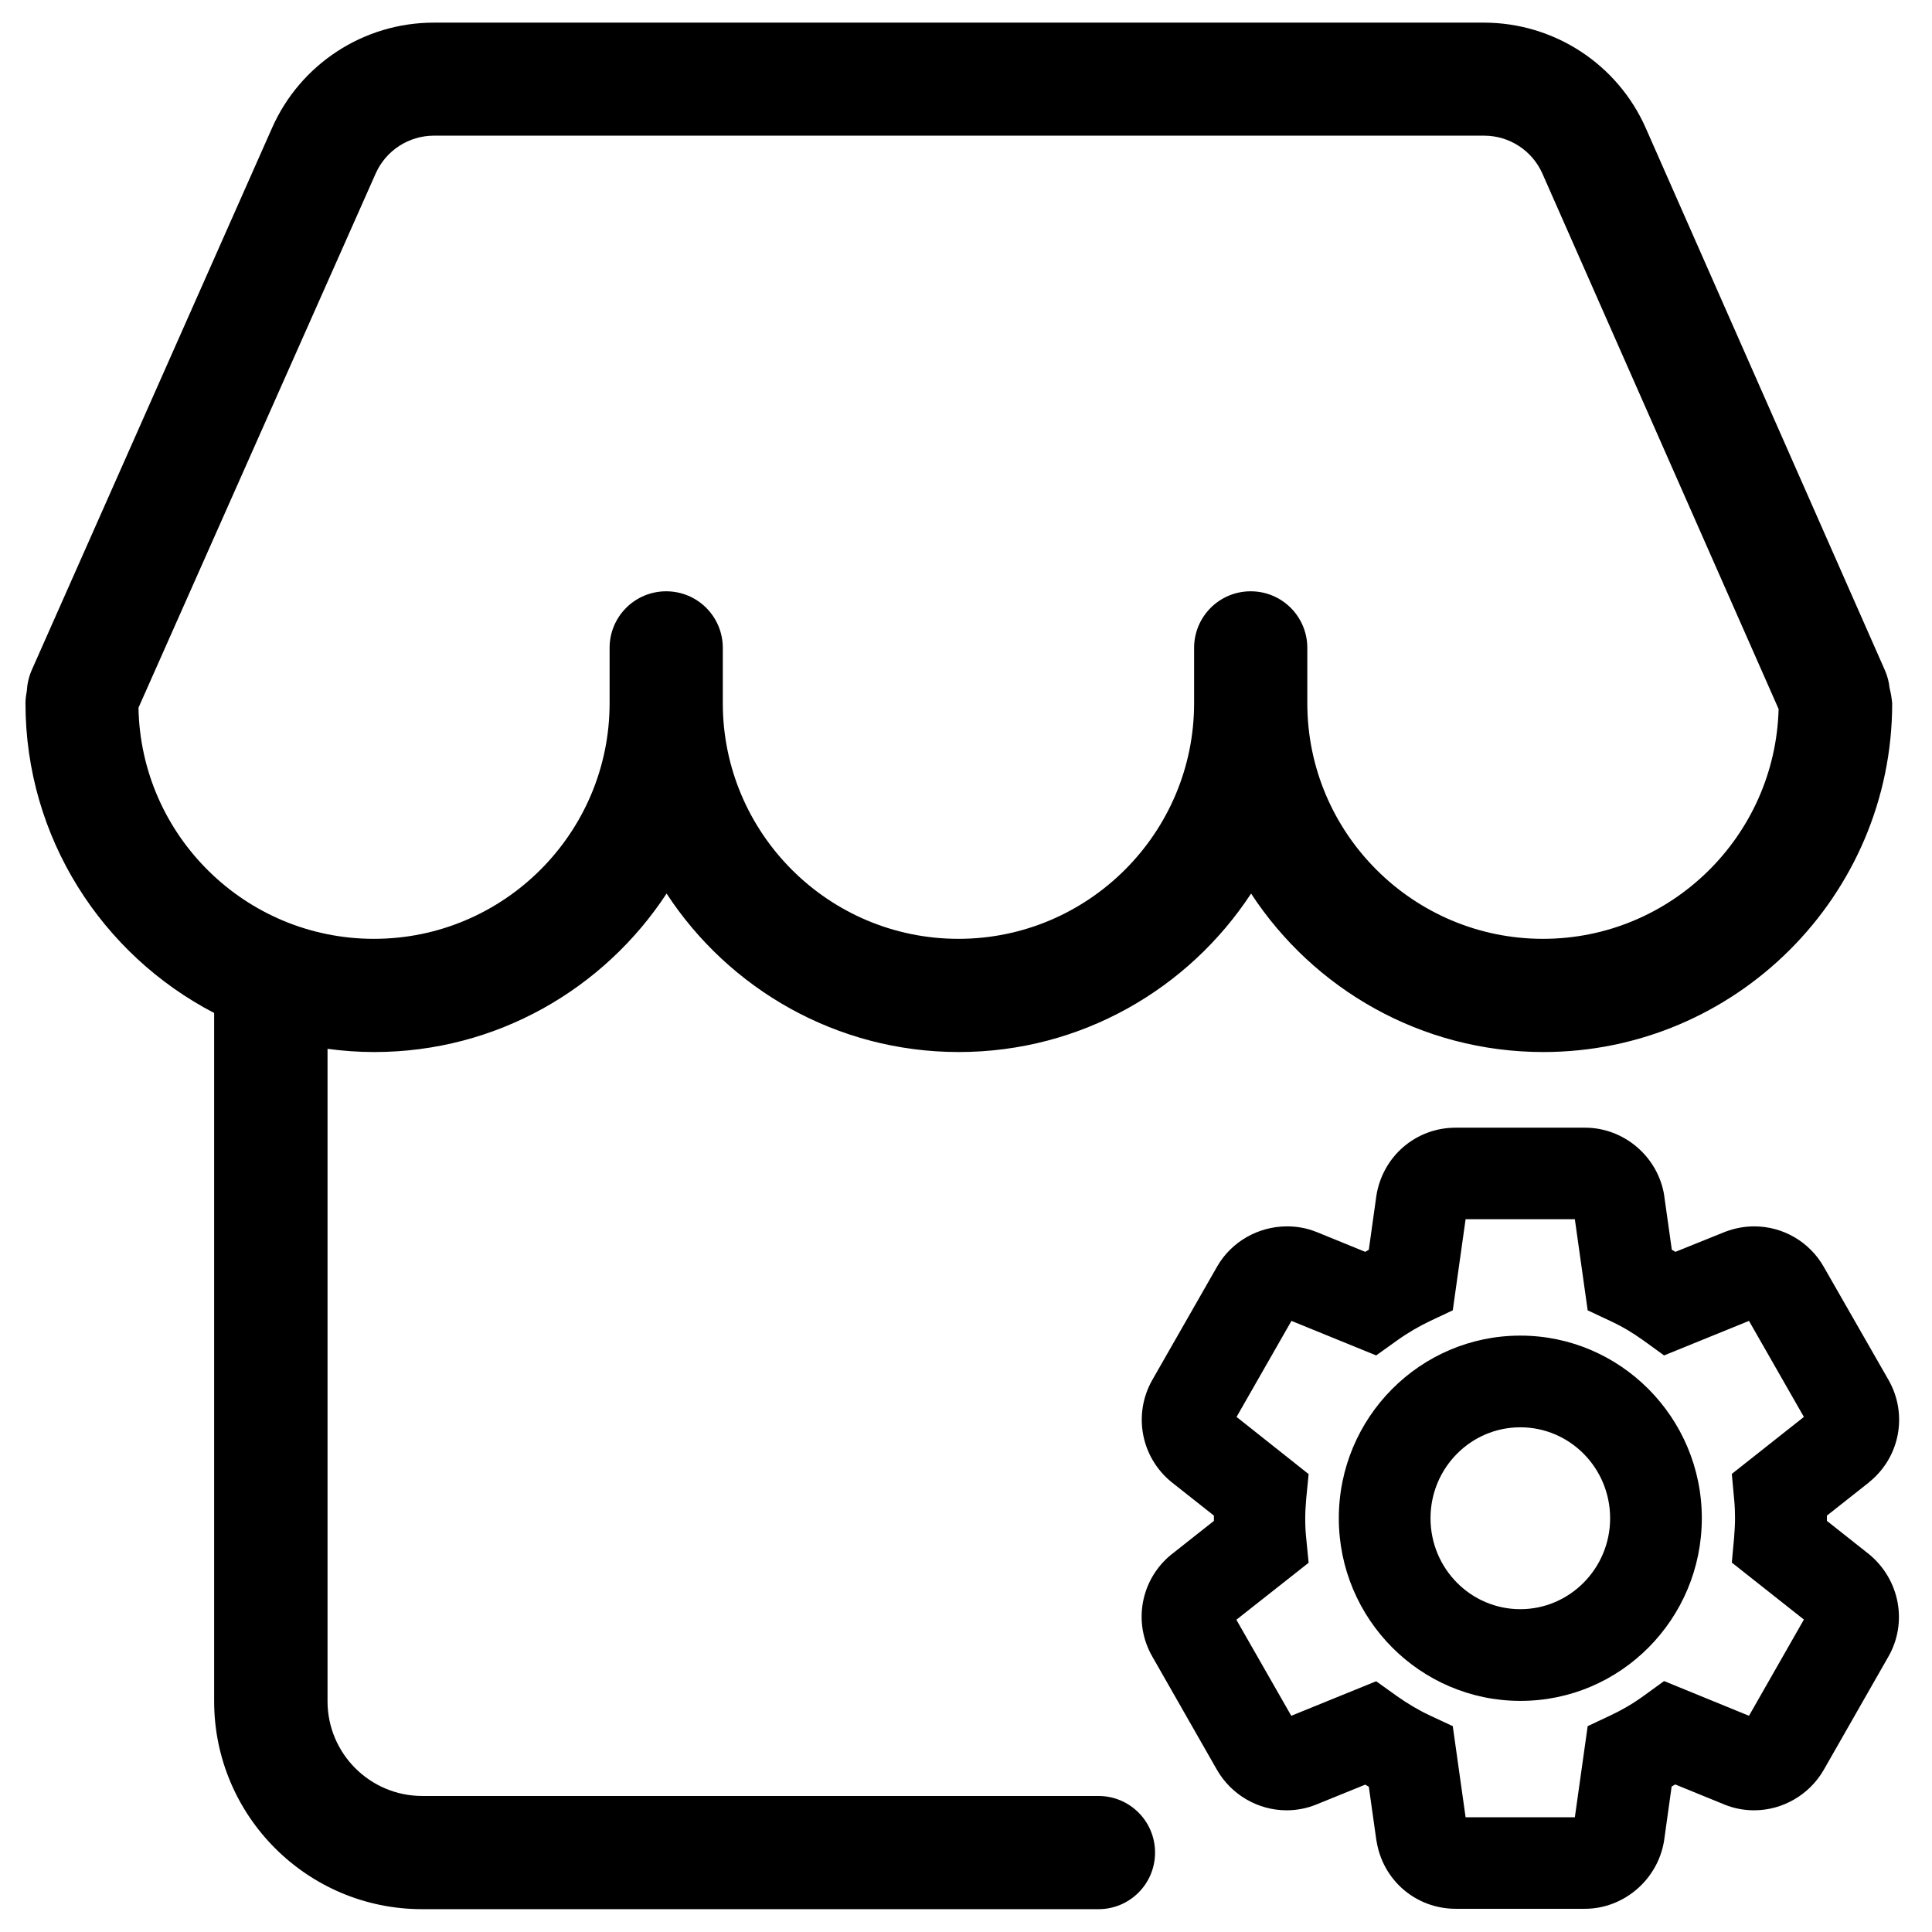
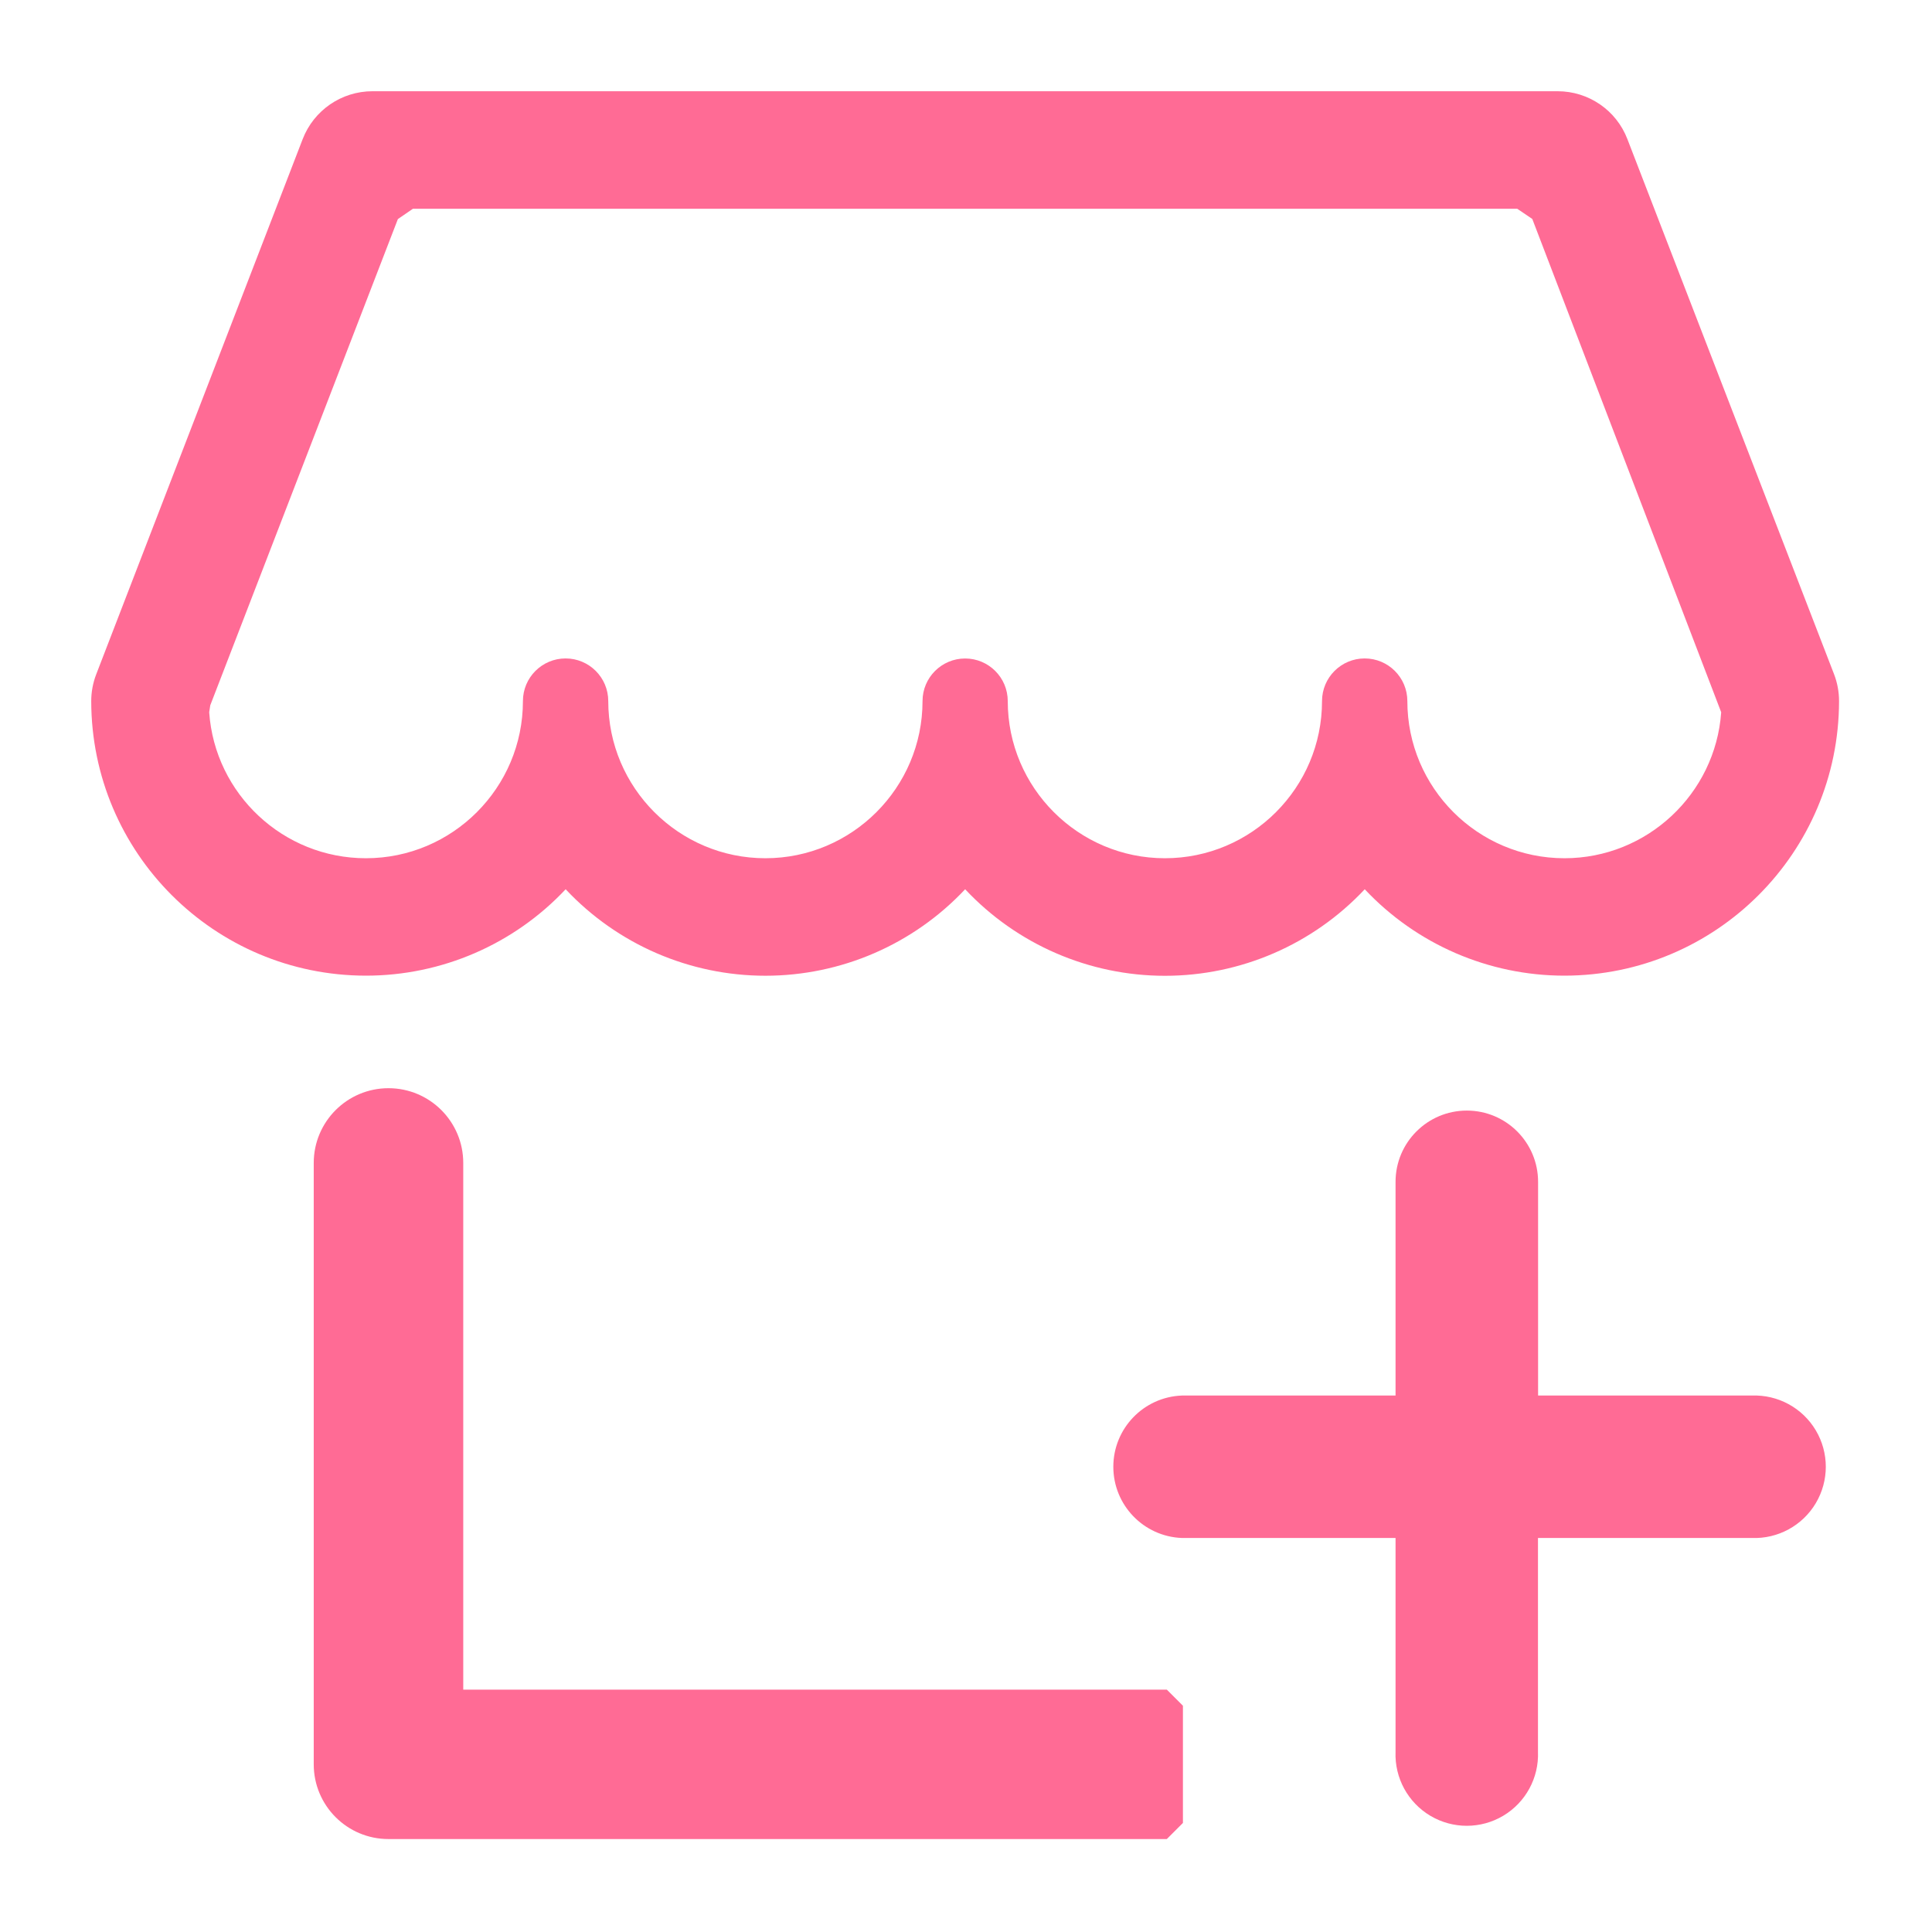
- <svg xmlns="http://www.w3.org/2000/svg" t="1746520223602" class="icon" viewBox="0 0 1024 1024" version="1.1" p-id="19001" width="200" height="200">
-   <path d="M1001.5 364.6c-0.3-3.1-1.1-6.2-2.4-9.2L872.3 67.9c-15-34-48.7-55.9-85.8-55.9H229.9c-37.1 0-70.7 21.9-85.7 55.8L16.8 355.2c-1.6 3.7-2.4 7.5-2.6 11.2-0.4 2-0.7 4.2-0.7 6.3 0 71.4 40.7 133.4 100 164.2v364.8c0 60.8 49.4 110.2 110.2 110.2h358.5c16.6 0 30-13.4 30-30s-13.4-30-30-30H223.8c-27.7 0-50.2-22.5-50.2-50.2V555.9c8.1 1.1 16.4 1.7 24.8 1.7 64.8 0 121.8-33.5 154.9-84 33 50.5 90.1 84 154.9 84 64.8 0 121.8-33.5 154.9-84 33 50.5 90.1 84 154.9 84 101.9 0 184.9-82.9 184.9-184.9-0.3-2.8-0.7-5.5-1.4-8.1z m-183.7 133c-68.8 0-124.9-56-124.9-124.9v-29.3c0-16.6-13.4-30-30-30s-30 13.4-30 30v29.3c0 68.8-56 124.9-124.9 124.9s-124.9-56-124.9-124.9v-29.3c0-16.6-13.4-30-30-30s-30 13.4-30 30v29.3c0 68.8-56 124.9-124.9 124.9-68.1 0-123.6-54.7-124.8-122.5L199.1 92c5.4-12.2 17.5-20.1 30.9-20.1h556.6c13.4 0 25.5 7.9 30.9 20.1l125.2 283.8c-1.8 67.5-57.1 121.8-124.9 121.8z m173 326.3l-22.5-17.8v-2.8l22.3-17.6 0.3-0.3c16.2-13.2 20.4-36 10-54.1l-34.3-59.9c-7.5-13.2-21.6-21.4-36.8-21.4-5.3 0-10.5 1-15.5 2.9L888 663.5c-0.6-0.4-1.3-0.8-1.9-1.1l-4-28.4v-0.2c-3.2-20.6-21.2-36.1-42-36.1h-68.6c-21.1 0-38.7 15.2-42 36.1l-4 28.6c-0.6 0.4-1.3 0.7-1.9 1.1l-26-10.6-0.3-0.1c-4.8-1.9-9.9-2.8-15.1-2.8-15.4 0-29.6 8.2-37.1 21.3l-34.3 60c-10.4 18.2-6.1 41.1 10.2 54.3l22.4 17.7v2.8L621 823.8l-0.4 0.3c-16.1 13.3-20.2 36-9.8 54l34.3 60.1c7.6 13.1 21.7 21.3 36.8 21.3 5.4 0 10.6-1 15.6-3l26.1-10.6c0.6 0.4 1.3 0.7 1.9 1.1l4 28.4 0.1 0.4c3.3 20.8 20.9 35.9 42 35.9H840c20.7 0 38.7-15.5 42-36.1l4-28.7c0.6-0.4 1.3-0.7 1.9-1.1l26 10.6 0.2 0.1c5 2 10.2 3 15.6 3 15.1 0 29.3-8.2 36.9-21.4l34.2-59.9c10.4-18 6.2-40.8-10-54.3z m-137.4 85.4l-11.9 5.6-6.8 48.3h-57.9l-6.8-48.3-12-5.6c-6-2.8-11.9-6.3-17.7-10.4l-10.9-7.8-45 18.3-29.1-50.9 38.3-30.2-1.3-13.2c-0.4-3.7-0.5-7.1-0.5-10.3 0-3.2 0.2-6.6 0.5-10.3l1.3-13.2-38.2-30.3 29.1-50.9 44.9 18.3 10.9-7.8c5.7-4.1 11.7-7.6 17.8-10.5l11.9-5.6 6.8-48.3h57.9l6.8 48.3 11.9 5.6c6.1 2.8 12 6.3 17.7 10.4l10.9 7.9 45-18.3 29.1 50.9-38.2 30.2 1.2 13.1c0.4 3.9 0.5 7.3 0.5 10.4 0 3.1-0.2 6.5-0.5 10.4l-1.2 13.1 38.2 30.2-29.1 51-45-18.4-10.9 7.9c-5.5 4-11.5 7.5-17.7 10.4zM902 804.7c0-53.4-43.2-96.8-96.2-96.8-53.1 0-96.2 43.4-96.2 96.8s43.2 96.8 96.2 96.8c53.1 0.1 96.2-43.4 96.2-96.8z m-96.2-48.2c26.3 0 47.6 21.6 47.6 48.2s-21.4 48.2-47.6 48.2c-26.3 0-47.6-21.6-47.6-48.2s21.3-48.2 47.6-48.2z" p-id="19002" />
+ <svg xmlns="http://www.w3.org/2000/svg" t="1747187839527" class="icon" viewBox="0 0 1024 1024" version="1.1" p-id="12971" width="200" height="200">
+   <path d="M193.934 517.12A145.692 145.692 0 0 1 48.356 371.598c0-4.892 0.91-9.728 2.674-14.279L160.427 73.728A39.652 39.652 0 0 1 197.404 48.356h628.167c16.384 0 31.118 10.069 36.978 25.372l109.511 283.534c1.764 4.551 2.674 9.444 2.674 14.336a145.692 145.692 0 0 1-145.522 145.522 145.18 145.18 0 0 1-105.87-45.796 145.18 145.18 0 0 1-211.797 0 145.18 145.18 0 0 1-211.74 0 145.18 145.18 0 0 1-105.87 45.796z m-83.058-139.605c3.015 43.349 39.253 77.369 83.058 77.369 45.909 0 83.228-37.376 83.228-83.285a22.585 22.585 0 1 1 45.227 0c0 45.909 37.376 83.285 83.285 83.285 45.909 0 83.285-37.376 83.285-83.285a22.585 22.585 0 1 1 45.17 0c0 45.909 37.376 83.285 83.285 83.285 45.966 0 83.285-37.376 83.285-83.285a22.585 22.585 0 1 1 45.227 0c0 45.909 37.319 83.285 83.285 83.285 43.691 0 79.986-34.02 83.058-77.369l-100.124-261.461-7.964-5.404H218.852l-7.964 5.461-99.442 257.707-0.569 3.698z m134.656 518.03h372.907l8.533 8.533v62.123l-8.533 8.533H205.881a39.595 39.595 0 0 1-39.595-39.595v-318.748a39.595 39.595 0 1 1 79.246 0v279.154z" fill="#ff6b95" p-id="12972" />
+   <path d="M928.427 739.669h-113.209v-113.266a37.774 37.774 0 0 0-75.548 0v113.266h-113.266a37.774 37.774 0 0 0 0 75.492h113.266v113.323a37.774 37.774 0 1 0 75.492 0v-113.323h113.323a37.774 37.774 0 1 0 0-75.492z" fill="#ff6b95" p-id="12973" />
</svg>
